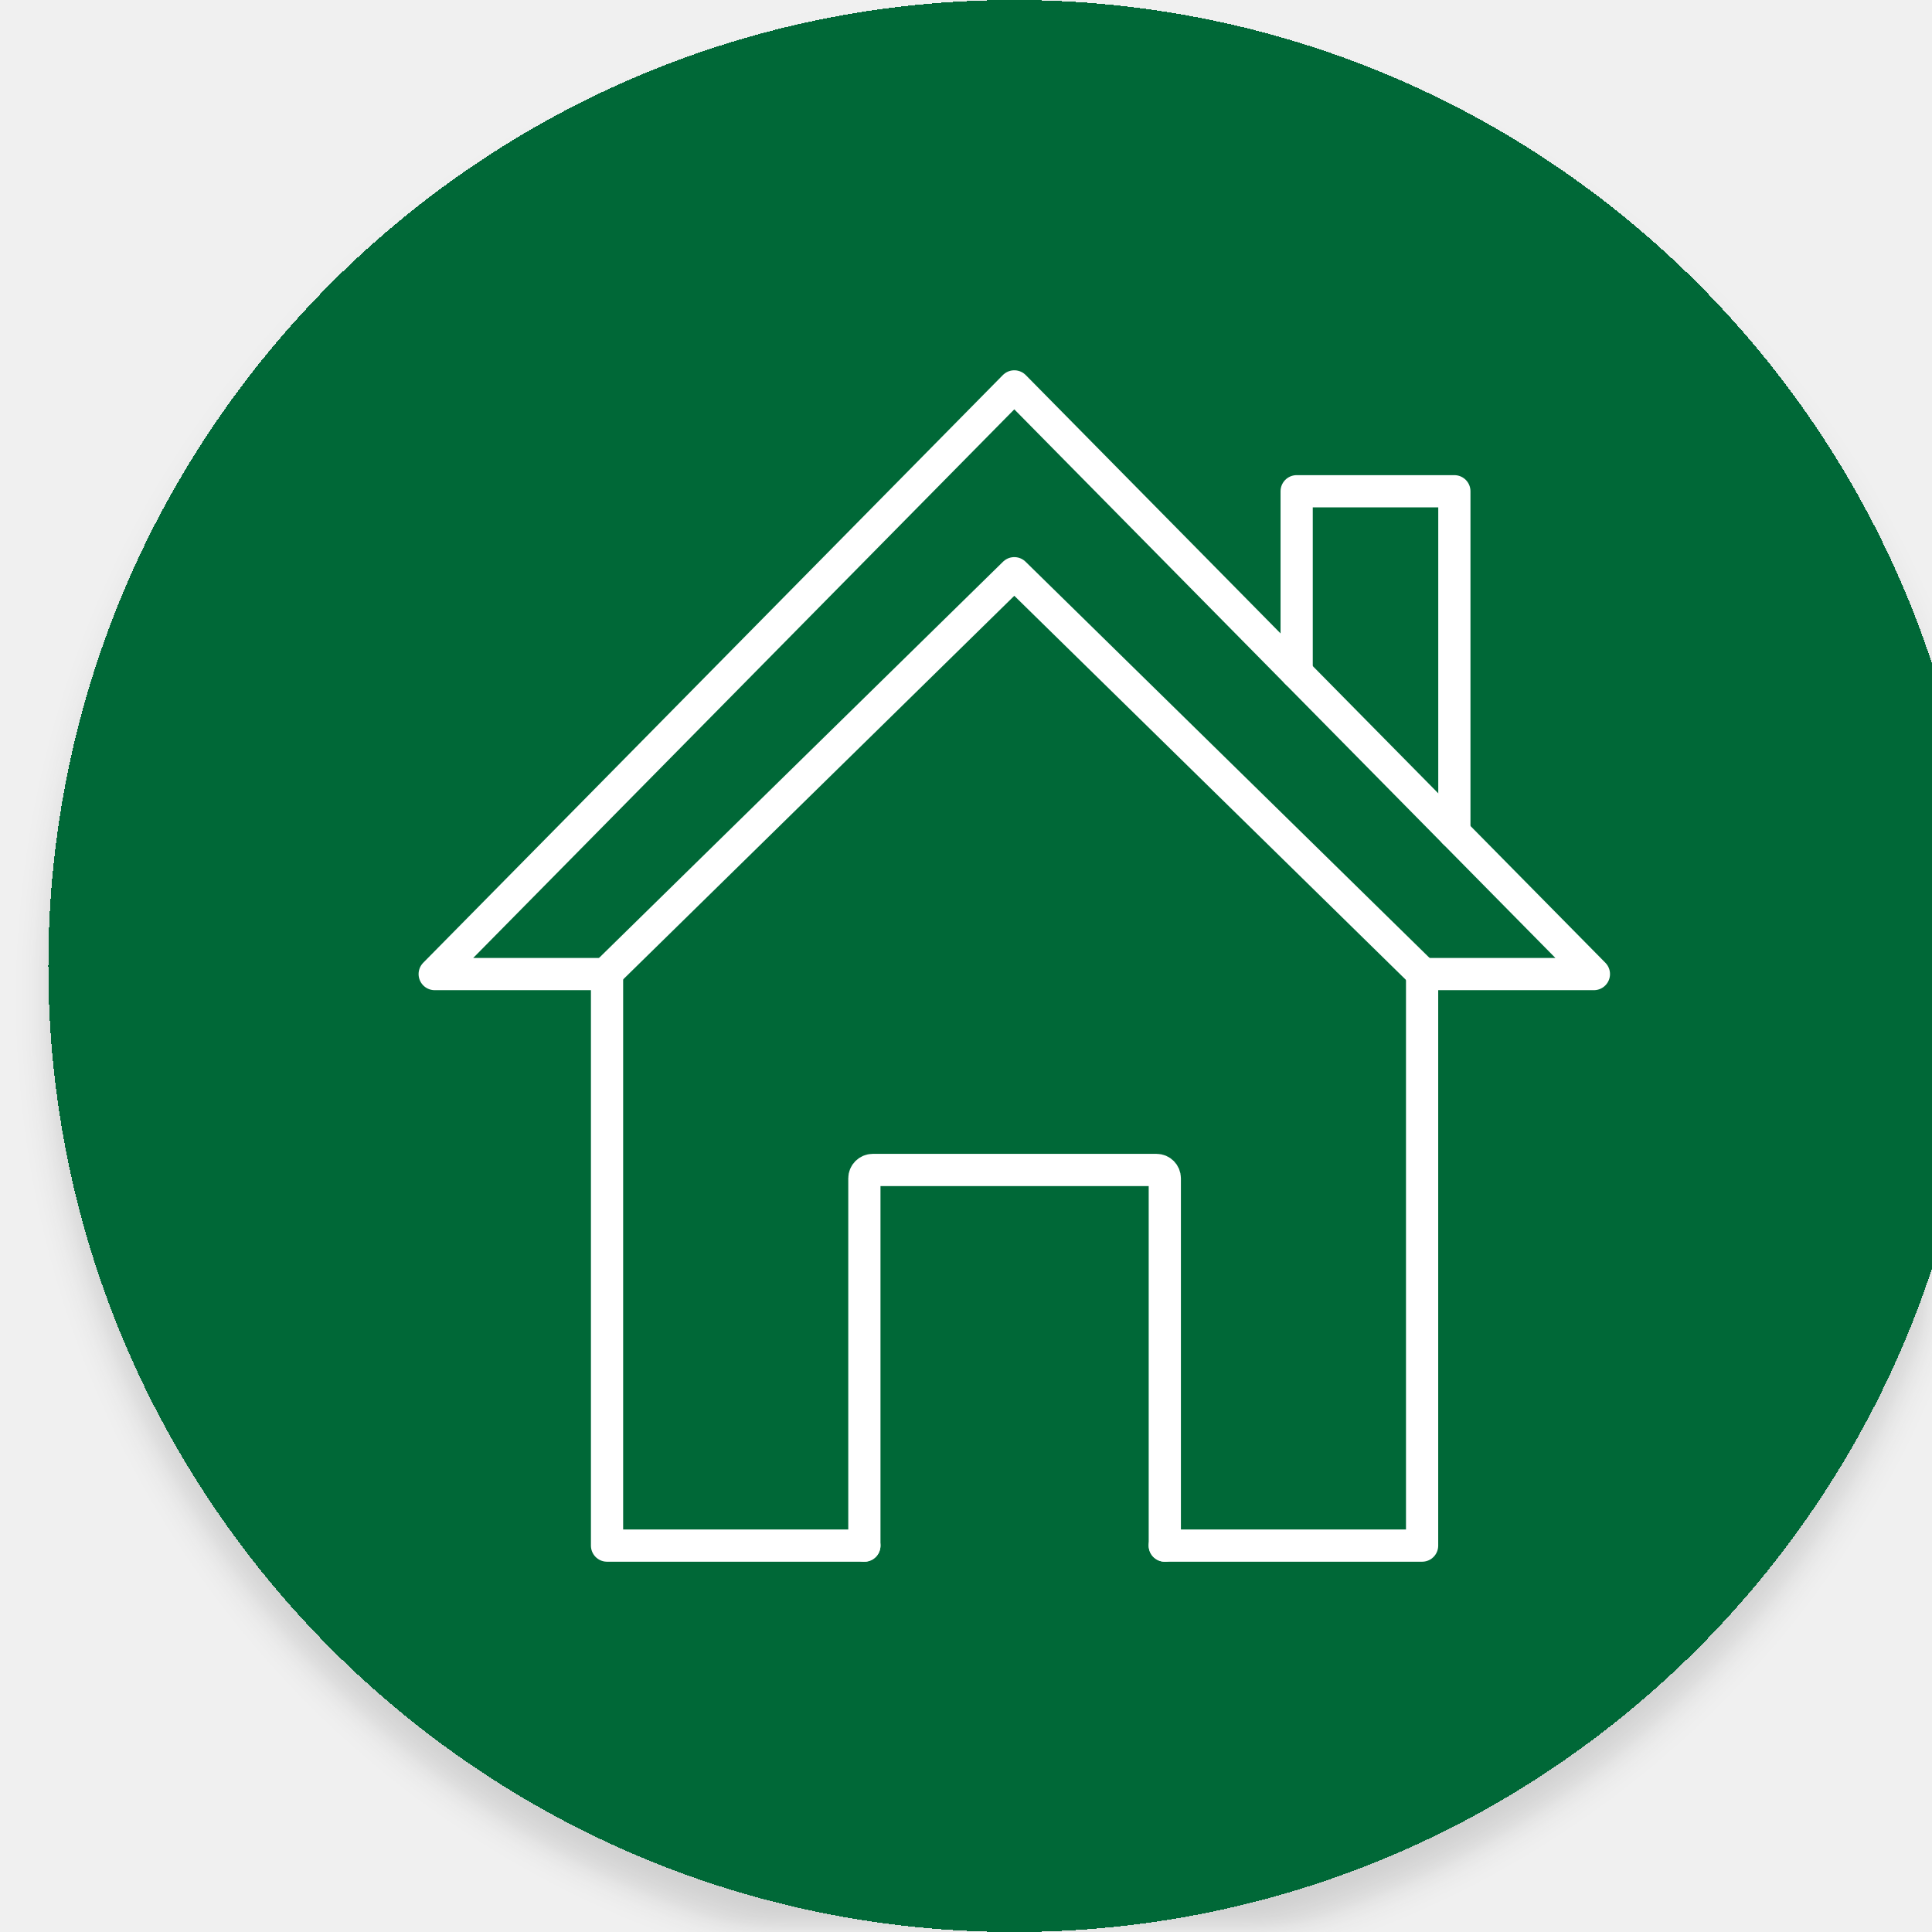
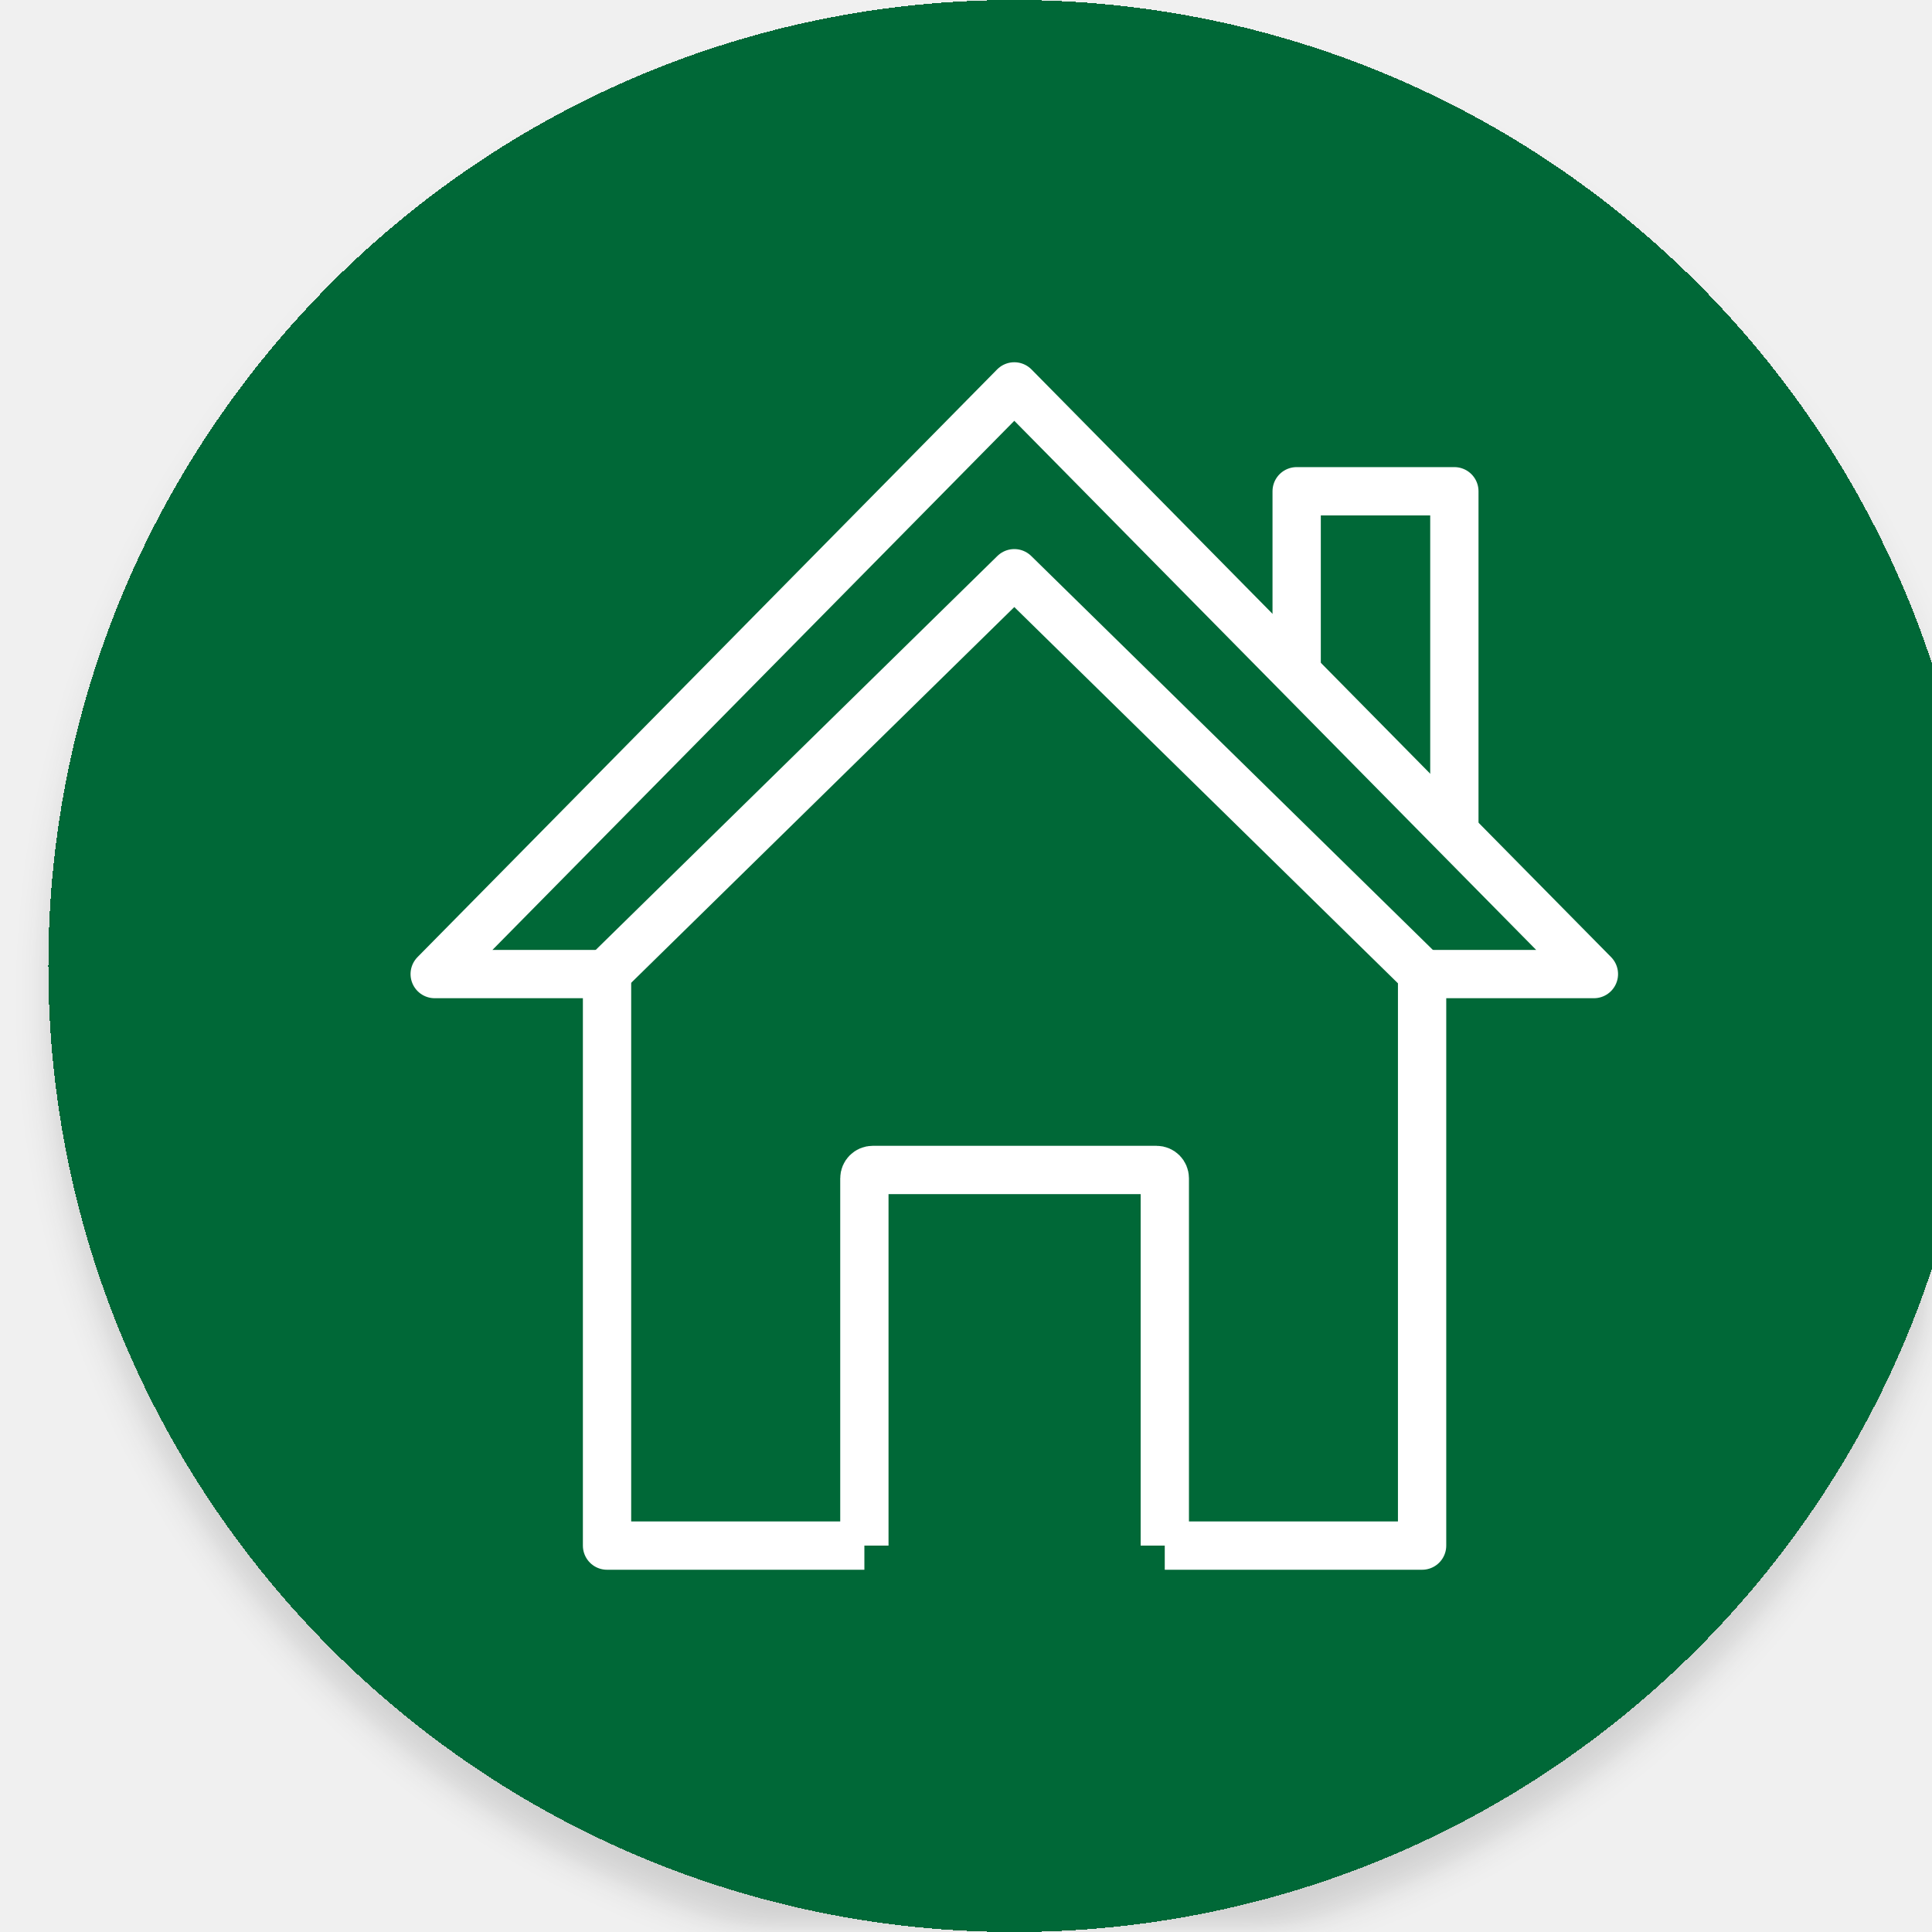
<svg xmlns="http://www.w3.org/2000/svg" width="40" height="40" viewBox="0 0 40 40" fill="none">
  <g filter="url(#filter0_d_278_3248)">
    <rect x="1" width="40" height="40" rx="20" fill="#006837" shape-rendering="crispEdges" />
-     <path d="M12.568 20.167V32H17.896" stroke="white" stroke-width="0.667" stroke-miterlimit="10" stroke-linecap="round" stroke-linejoin="round" />
-     <path d="M29.443 20.167V32H24.115" stroke="white" stroke-width="0.667" stroke-miterlimit="10" stroke-linecap="round" stroke-linejoin="round" />
-     <path d="M29.468 20.173L21 11.868L12.532 20.173" stroke="white" stroke-width="0.667" stroke-miterlimit="10" stroke-linecap="round" stroke-linejoin="round" />
-     <path d="M29.444 20.167H33L21 8L9 20.167H12.568" stroke="white" stroke-width="0.667" stroke-miterlimit="10" stroke-linecap="round" stroke-linejoin="round" />
-     <path d="M17.896 32V24.396C17.896 24.3 17.974 24.223 18.069 24.223H23.945C24.04 24.223 24.116 24.3 24.116 24.396V32" stroke="white" stroke-width="0.667" stroke-miterlimit="10" stroke-linecap="round" stroke-linejoin="round" />
-     <path d="M26.846 13.927V10.171H30.111V17.238" stroke="white" stroke-width="0.667" stroke-miterlimit="10" stroke-linecap="round" stroke-linejoin="round" />
+     <path d="M12.568 20.167V32H17.896" stroke="white" strokeWidth="0.667" strokeMiterlimit="10" strokeLinecap="round" stroke-linejoin="round" />
+     <path d="M29.443 20.167V32H24.115" stroke="white" strokeWidth="0.667" strokeMiterlimit="10" strokeLinecap="round" stroke-linejoin="round" />
+     <path d="M29.468 20.173L21 11.868L12.532 20.173" stroke="white" strokeWidth="0.667" strokeMiterlimit="10" strokeLinecap="round" stroke-linejoin="round" />
+     <path d="M29.444 20.167H33L21 8L9 20.167H12.568" stroke="white" strokeWidth="0.667" strokeMiterlimit="10" strokeLinecap="round" stroke-linejoin="round" />
+     <path d="M17.896 32V24.396C17.896 24.3 17.974 24.223 18.069 24.223H23.945C24.04 24.223 24.116 24.3 24.116 24.396V32" stroke="white" strokeWidth="0.667" strokeMiterlimit="10" strokeLinecap="round" stroke-linejoin="round" />
+     <path d="M26.846 13.927V10.171H30.111V17.238" stroke="white" strokeWidth="0.667" strokeMiterlimit="10" strokeLinecap="round" stroke-linejoin="round" />
  </g>
  <defs>
    <filter id="filter0_d_278_3248" x="0.333" y="0" width="41.333" height="41.333" filterUnits="userSpaceOnUse" color-interpolation-filters="sRGB">
      <feFlood flood-opacity="0" result="BackgroundImageFix" />
      <feColorMatrix in="SourceAlpha" type="matrix" values="0 0 0 0 0 0 0 0 0 0 0 0 0 0 0 0 0 0 127 0" result="hardAlpha" />
      <feOffset dy="0.667" />
      <feGaussianBlur stdDeviation="0.333" />
      <feComposite in2="hardAlpha" operator="out" />
      <feColorMatrix type="matrix" values="0 0 0 0 0.118 0 0 0 0 0.118 0 0 0 0 0.118 0 0 0 0.15 0" />
      <feBlend mode="normal" in2="BackgroundImageFix" result="effect1_dropShadow_278_3248" />
      <feBlend mode="normal" in="SourceGraphic" in2="effect1_dropShadow_278_3248" result="shape" />
    </filter>
  </defs>
</svg>
